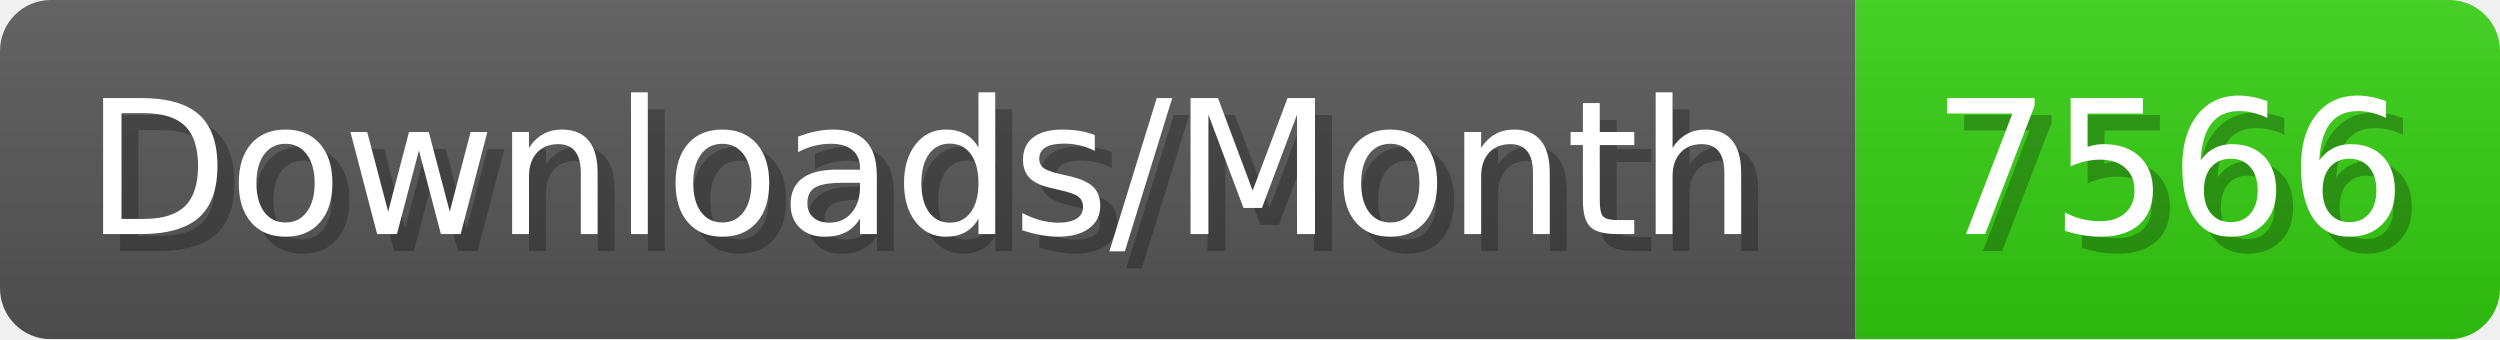
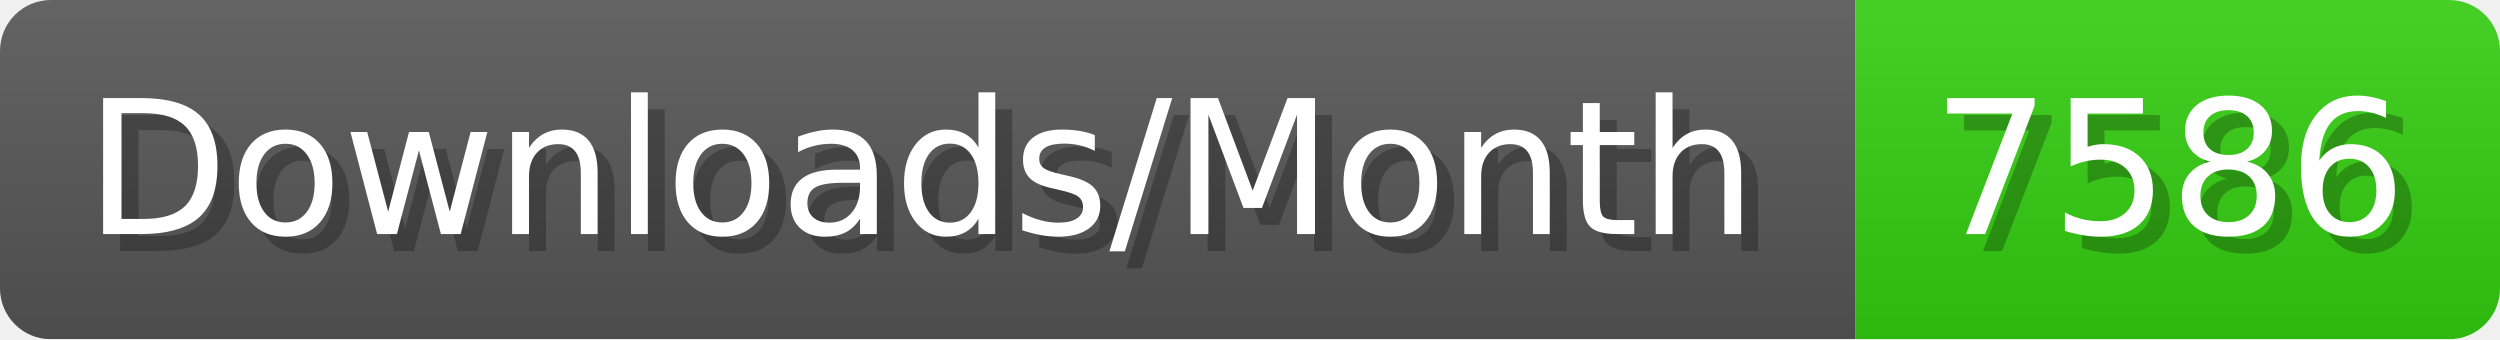
- <svg xmlns="http://www.w3.org/2000/svg" width="147.4" height="20" viewBox="0 0 1474 200" role="img" aria-label="Downloads/Month: 7566">
+ <svg xmlns="http://www.w3.org/2000/svg" width="147.4" height="20" viewBox="0 0 1474 200" role="img" aria-label="Downloads/Month: 7586">
  <linearGradient id="YlXUI" x2="0" y2="100%">
    <stop offset="0" stop-opacity=".1" stop-color="#EEE" />
    <stop offset="1" stop-opacity=".1" />
  </linearGradient>
  <mask id="JHhop">
    <rect width="1474" height="200" rx="30" fill="#FFF" />
  </mask>
  <g mask="url(#JHhop)">
    <rect width="1094" height="200" fill="#555" />
    <rect width="380" height="200" fill="#3C1" x="1094" />
    <rect width="1474" height="200" fill="url(#YlXUI)" />
  </g>
  <g aria-hidden="true" fill="#fff" text-anchor="start" font-family="Verdana,DejaVu Sans,sans-serif" font-size="110">
    <text x="60" y="148" textLength="994" fill="#000" opacity="0.25">Downloads/Month</text>
    <text x="50" y="138" textLength="994">Downloads/Month</text>
-     <text x="1149" y="148" textLength="280" fill="#000" opacity="0.25">7566</text>
-     <text x="1139" y="138" textLength="280">7566</text>
+     <text x="1149" y="148" textLength="280" fill="#000" opacity="0.25">7586</text>
+     <text x="1139" y="138" textLength="280">7586</text>
  </g>
</svg>
